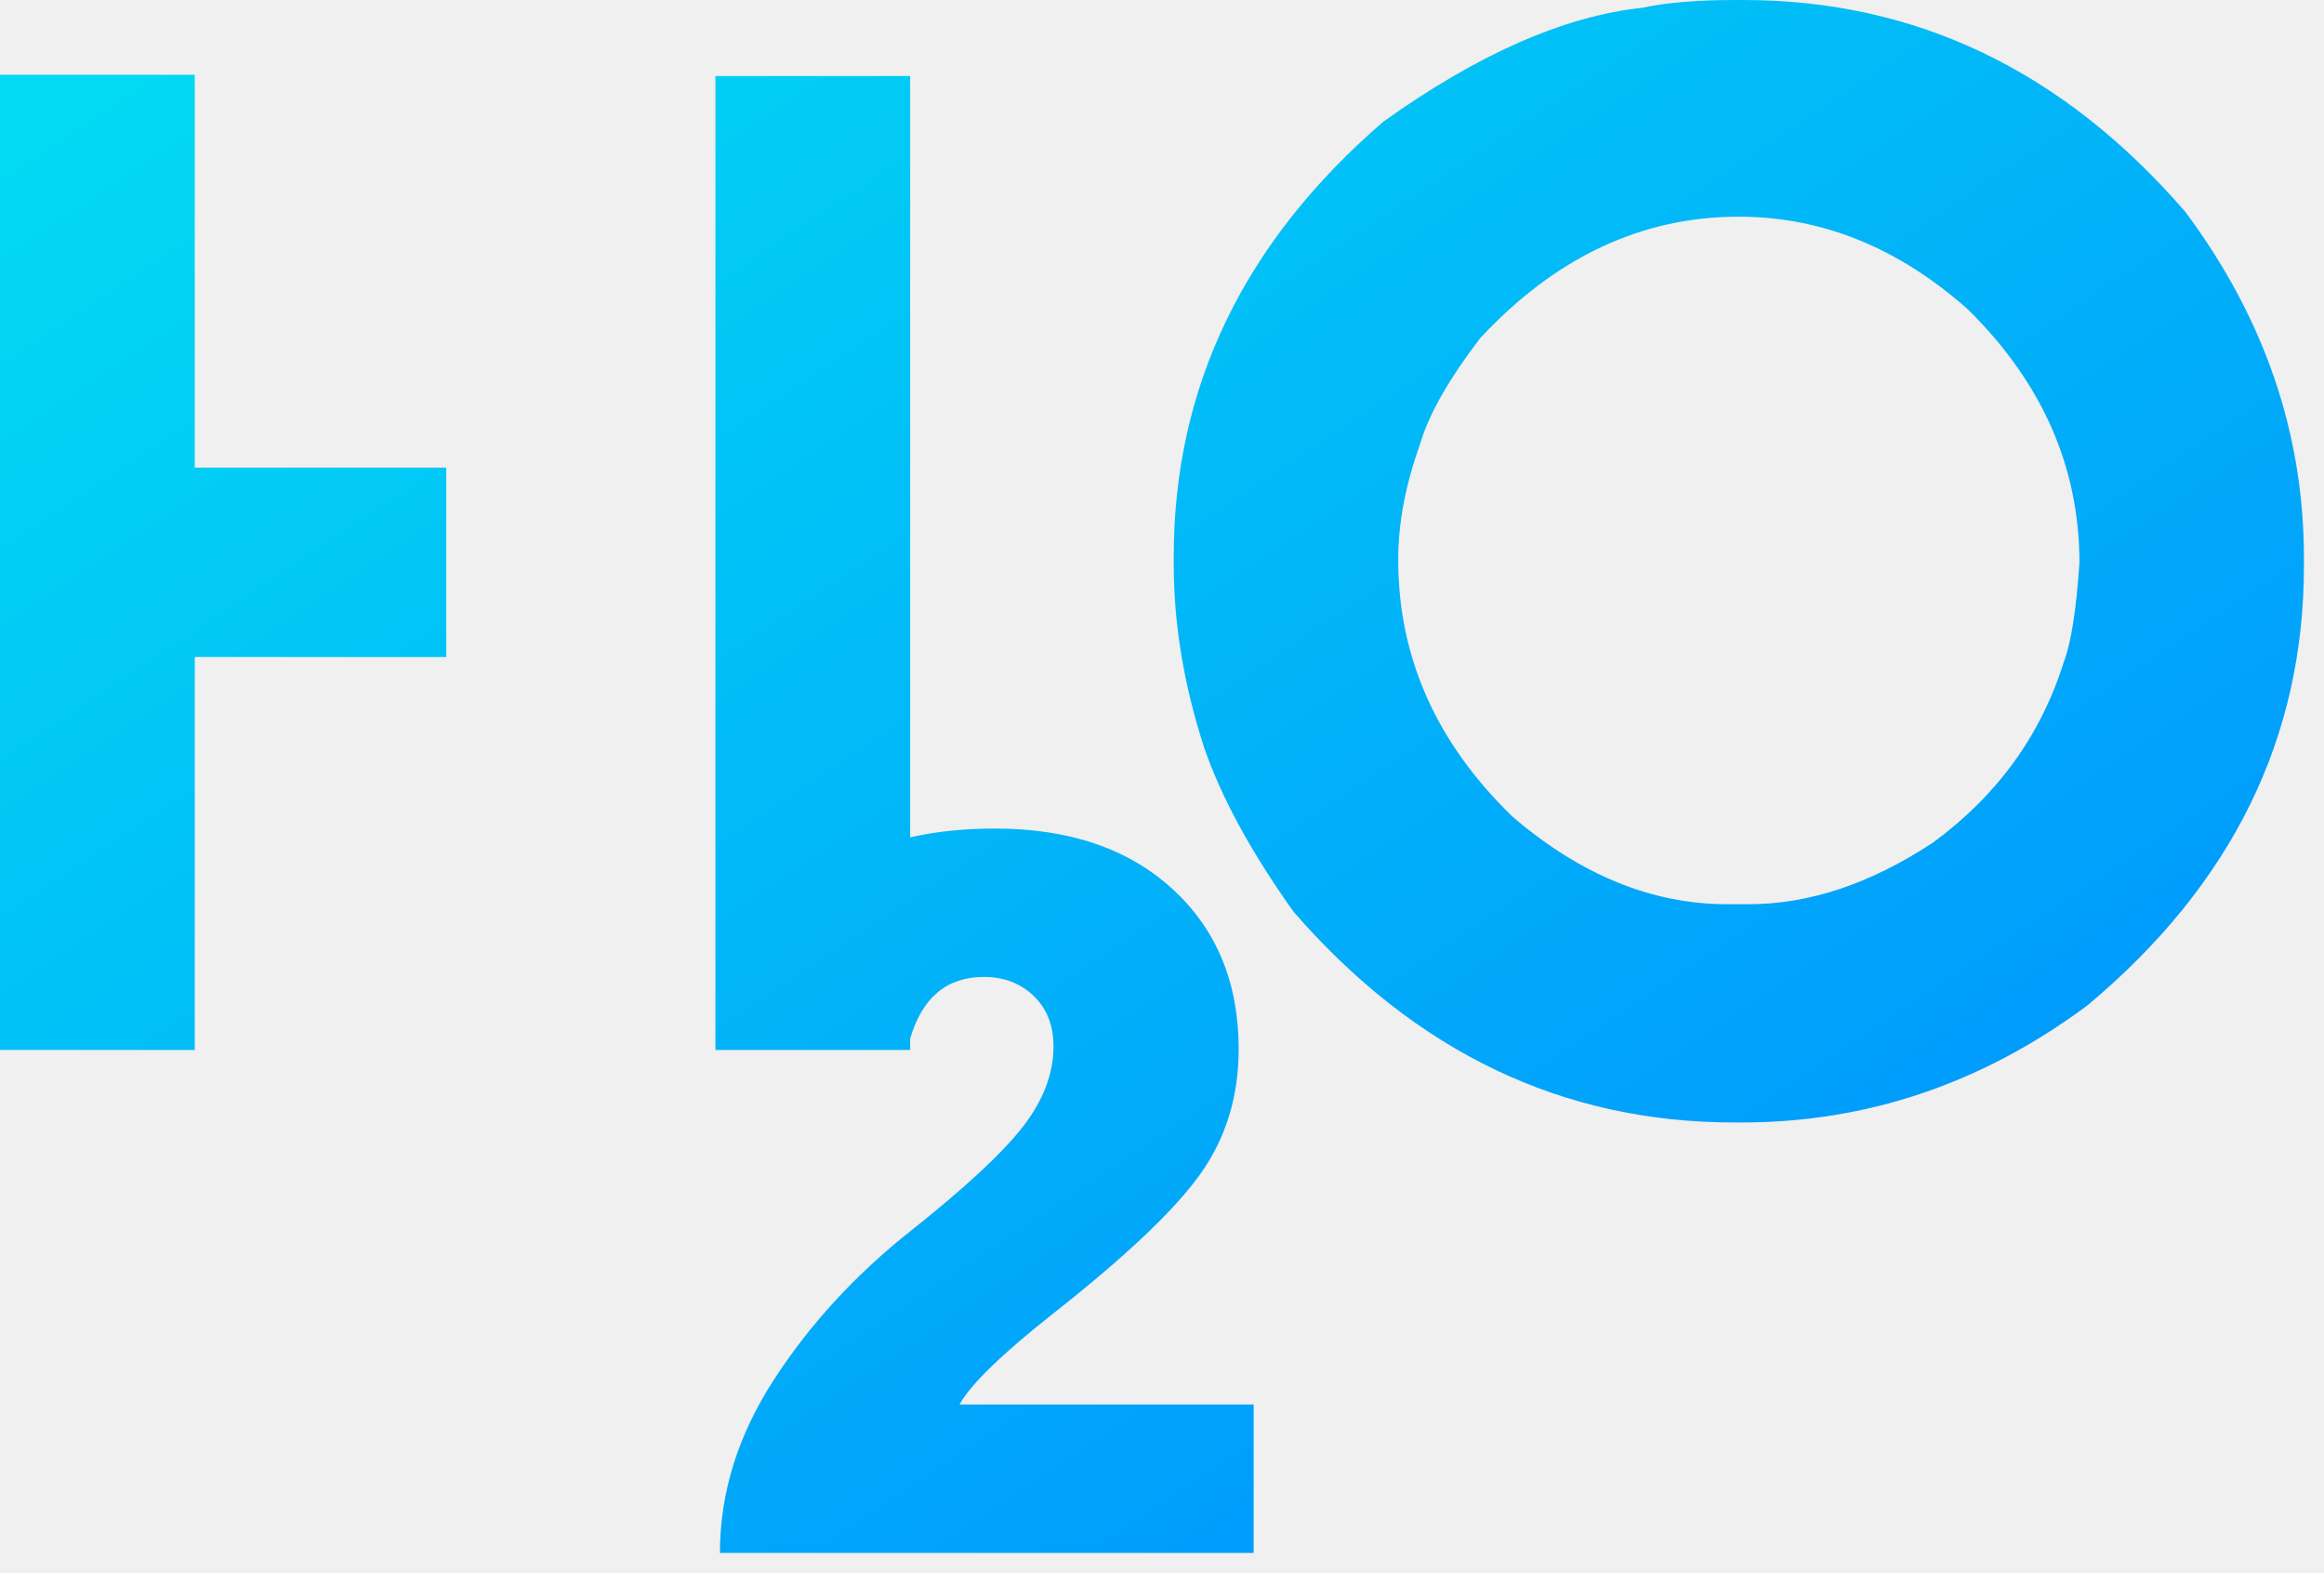
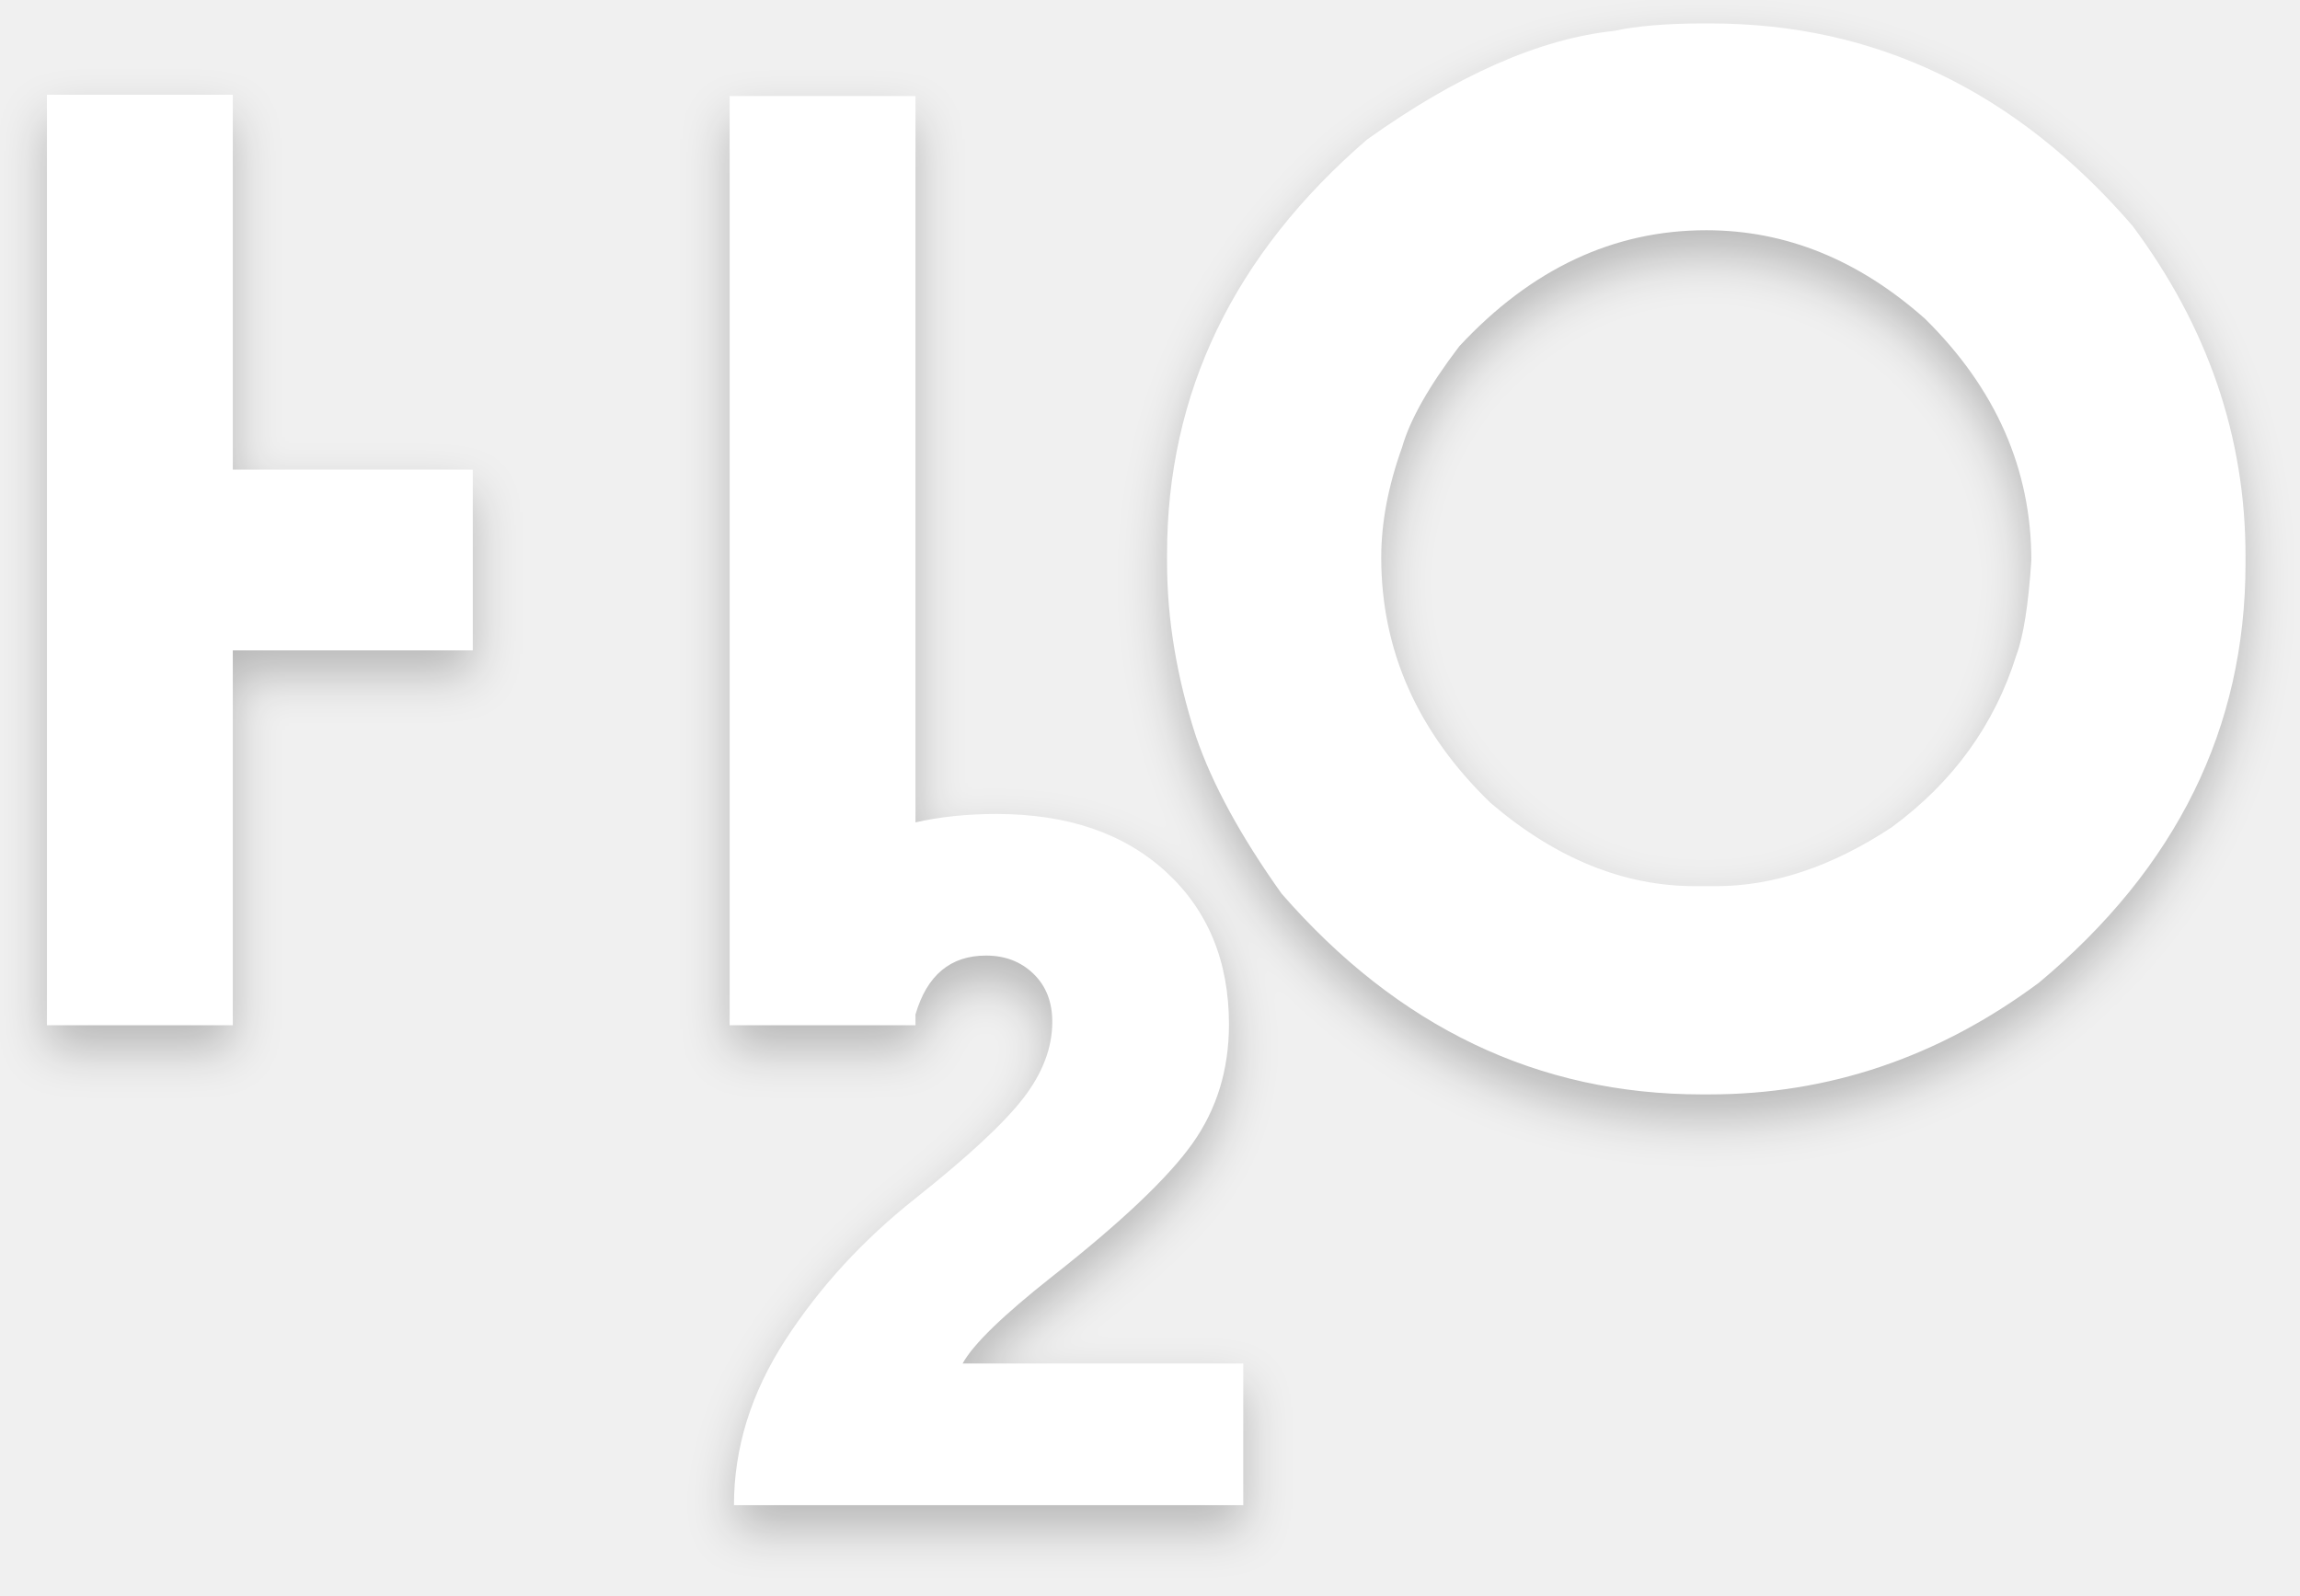
- <svg xmlns="http://www.w3.org/2000/svg" width="99px" height="67px" viewBox="0 0 99 67" version="1.1">
+ <svg xmlns="http://www.w3.org/2000/svg" xmlns:xlink="http://www.w3.org/1999/xlink" width="98px" height="68px" viewBox="0 0 98 68" version="1.1">
  <defs>
-     <linearGradient x1="100%" y1="100%" x2="0%" y2="0%" id="linearGradient-1">
-       <stop stop-color="#0089FF" offset="0%" />
-       <stop stop-color="#02DEF2" offset="100%" />
-     </linearGradient>
+     <path d="M2,4.038 L9.919,4.038 L9.919,20.014 L20.145,20.014 L20.145,27.714 L9.919,27.714 L9.919,43.69 L2,43.69 L2,4.038 Z M39.008,35.045 L39.008,4.093 L31.089,4.093 L31.089,43.69 L39.008,43.69 L39.008,43.231 C39.495,41.558 40.497,40.721 42.013,40.721 C42.825,40.721 43.498,40.979 44.033,41.496 C44.569,42.013 44.836,42.696 44.836,43.545 C44.836,44.652 44.421,45.741 43.591,46.811 C42.76,47.881 41.229,49.302 38.996,51.074 C36.763,52.845 34.917,54.857 33.459,57.108 C32.002,59.359 31.273,61.703 31.273,64.139 L52.974,64.139 L52.974,58.105 L41.016,58.105 C41.459,57.293 42.732,56.056 44.836,54.395 C47.789,52.07 49.782,50.179 50.815,48.721 C51.849,47.263 52.365,45.574 52.365,43.655 C52.365,40.961 51.47,38.793 49.68,37.15 C47.89,35.508 45.482,34.687 42.456,34.687 C41.203,34.687 40.054,34.806 39.008,35.045 Z M72.575,1 L72.892,1 C79.907,1 85.897,3.873 90.862,9.62 C94.074,13.931 95.679,18.621 95.679,23.692 L95.679,24.009 C95.679,31.023 92.742,36.982 86.869,41.883 C82.601,45.053 77.921,46.637 72.829,46.637 L72.512,46.637 C65.54,46.637 59.571,43.785 54.606,38.08 C52.873,35.65 51.658,33.421 50.961,31.393 C50.137,28.858 49.725,26.375 49.725,23.945 L49.725,23.628 C49.725,16.741 52.567,10.846 58.25,5.944 C62.096,3.197 65.603,1.655 68.772,1.317 C69.744,1.106 71.012,1 72.575,1 Z M58.853,23.755 C58.853,27.727 60.406,31.213 63.511,34.214 C66.279,36.58 69.184,37.763 72.227,37.763 L73.114,37.763 C75.565,37.763 78.058,36.929 80.594,35.26 C83.214,33.337 84.988,30.886 85.918,27.907 C86.214,27.125 86.425,25.784 86.552,23.882 C86.552,19.994 85.041,16.561 82.02,13.582 C79.189,11.068 76.083,9.811 72.702,9.811 C68.751,9.811 65.244,11.459 62.18,14.755 C60.891,16.445 60.078,17.882 59.74,19.065 C59.148,20.713 58.853,22.276 58.853,23.755 Z" id="path-1" />
+     <filter x="-50%" y="-50%" width="200%" height="200%" filterUnits="objectBoundingBox" id="filter-2">
+       <feOffset dx="0" dy="1" in="SourceAlpha" result="shadowOffsetOuter1" />
+       <feGaussianBlur stdDeviation="1" in="shadowOffsetOuter1" result="shadowBlurOuter1" />
+       <feColorMatrix values="0 0 0 0 0   0 0 0 0 0   0 0 0 0 0  0 0 0 0.236 0" type="matrix" in="shadowBlurOuter1" />
+     </filter>
  </defs>
  <g id="logo" stroke="none" stroke-width="1" fill="none" fill-rule="evenodd">
-     <path d="M0,3.183 L8.297,3.183 L8.297,19.92 L19.01,19.92 L19.01,27.987 L8.297,27.987 L8.297,44.725 L0,44.725 L0,3.183 Z M38.772,35.667 L38.772,3.24 L30.476,3.24 L30.476,44.725 L38.772,44.725 L38.772,44.244 C39.282,42.491 40.331,41.614 41.92,41.614 C42.771,41.614 43.476,41.885 44.037,42.426 C44.598,42.968 44.878,43.683 44.878,44.572 C44.878,45.732 44.443,46.873 43.573,47.994 C42.703,49.116 41.098,50.604 38.759,52.46 C36.42,54.316 34.486,56.424 32.959,58.782 C31.432,61.141 30.668,63.596 30.668,66.148 L53.404,66.148 L53.404,59.826 L40.876,59.826 C41.34,58.976 42.674,57.68 44.878,55.94 C47.971,53.504 50.059,51.523 51.142,49.995 C52.225,48.468 52.766,46.699 52.766,44.688 C52.766,41.866 51.828,39.594 49.953,37.873 C48.078,36.153 45.555,35.292 42.384,35.292 C41.071,35.292 39.867,35.417 38.772,35.667 Z M73.939,0 L74.271,0 C81.62,0 87.896,3.01 93.098,9.031 C96.462,13.547 98.145,18.461 98.145,23.773 L98.145,24.105 C98.145,31.454 95.068,37.697 88.914,42.832 C84.443,46.152 79.54,47.812 74.205,47.812 L73.873,47.812 C66.568,47.812 60.315,44.824 55.113,38.848 C53.298,36.302 52.025,33.967 51.295,31.842 C50.432,29.186 50,26.585 50,24.039 L50,23.707 C50,16.491 52.977,10.315 58.932,5.18 C62.96,2.302 66.635,0.686 69.955,0.332 C70.973,0.111 72.301,0 73.939,0 Z M59.562,23.84 C59.562,28.001 61.189,31.654 64.443,34.797 C67.343,37.276 70.387,38.516 73.574,38.516 L74.504,38.516 C77.072,38.516 79.684,37.641 82.34,35.893 C85.085,33.878 86.944,31.311 87.918,28.189 C88.228,27.37 88.449,25.965 88.582,23.973 C88.582,19.9 86.999,16.303 83.834,13.182 C80.868,10.548 77.614,9.23 74.072,9.23 C69.933,9.23 66.258,10.957 63.049,14.41 C61.699,16.181 60.846,17.686 60.492,18.926 C59.872,20.652 59.562,22.29 59.562,23.84 Z" id="Combined-Shape" fill="url(#linearGradient-1)" />
+     <g id="Combined-Shape">
+       <use fill="black" fill-opacity="1" filter="url(#filter-2)" xlink:href="#path-1" />
+       <use fill="#FFFFFF" fill-rule="evenodd" xlink:href="#path-1" />
+     </g>
  </g>
</svg>
